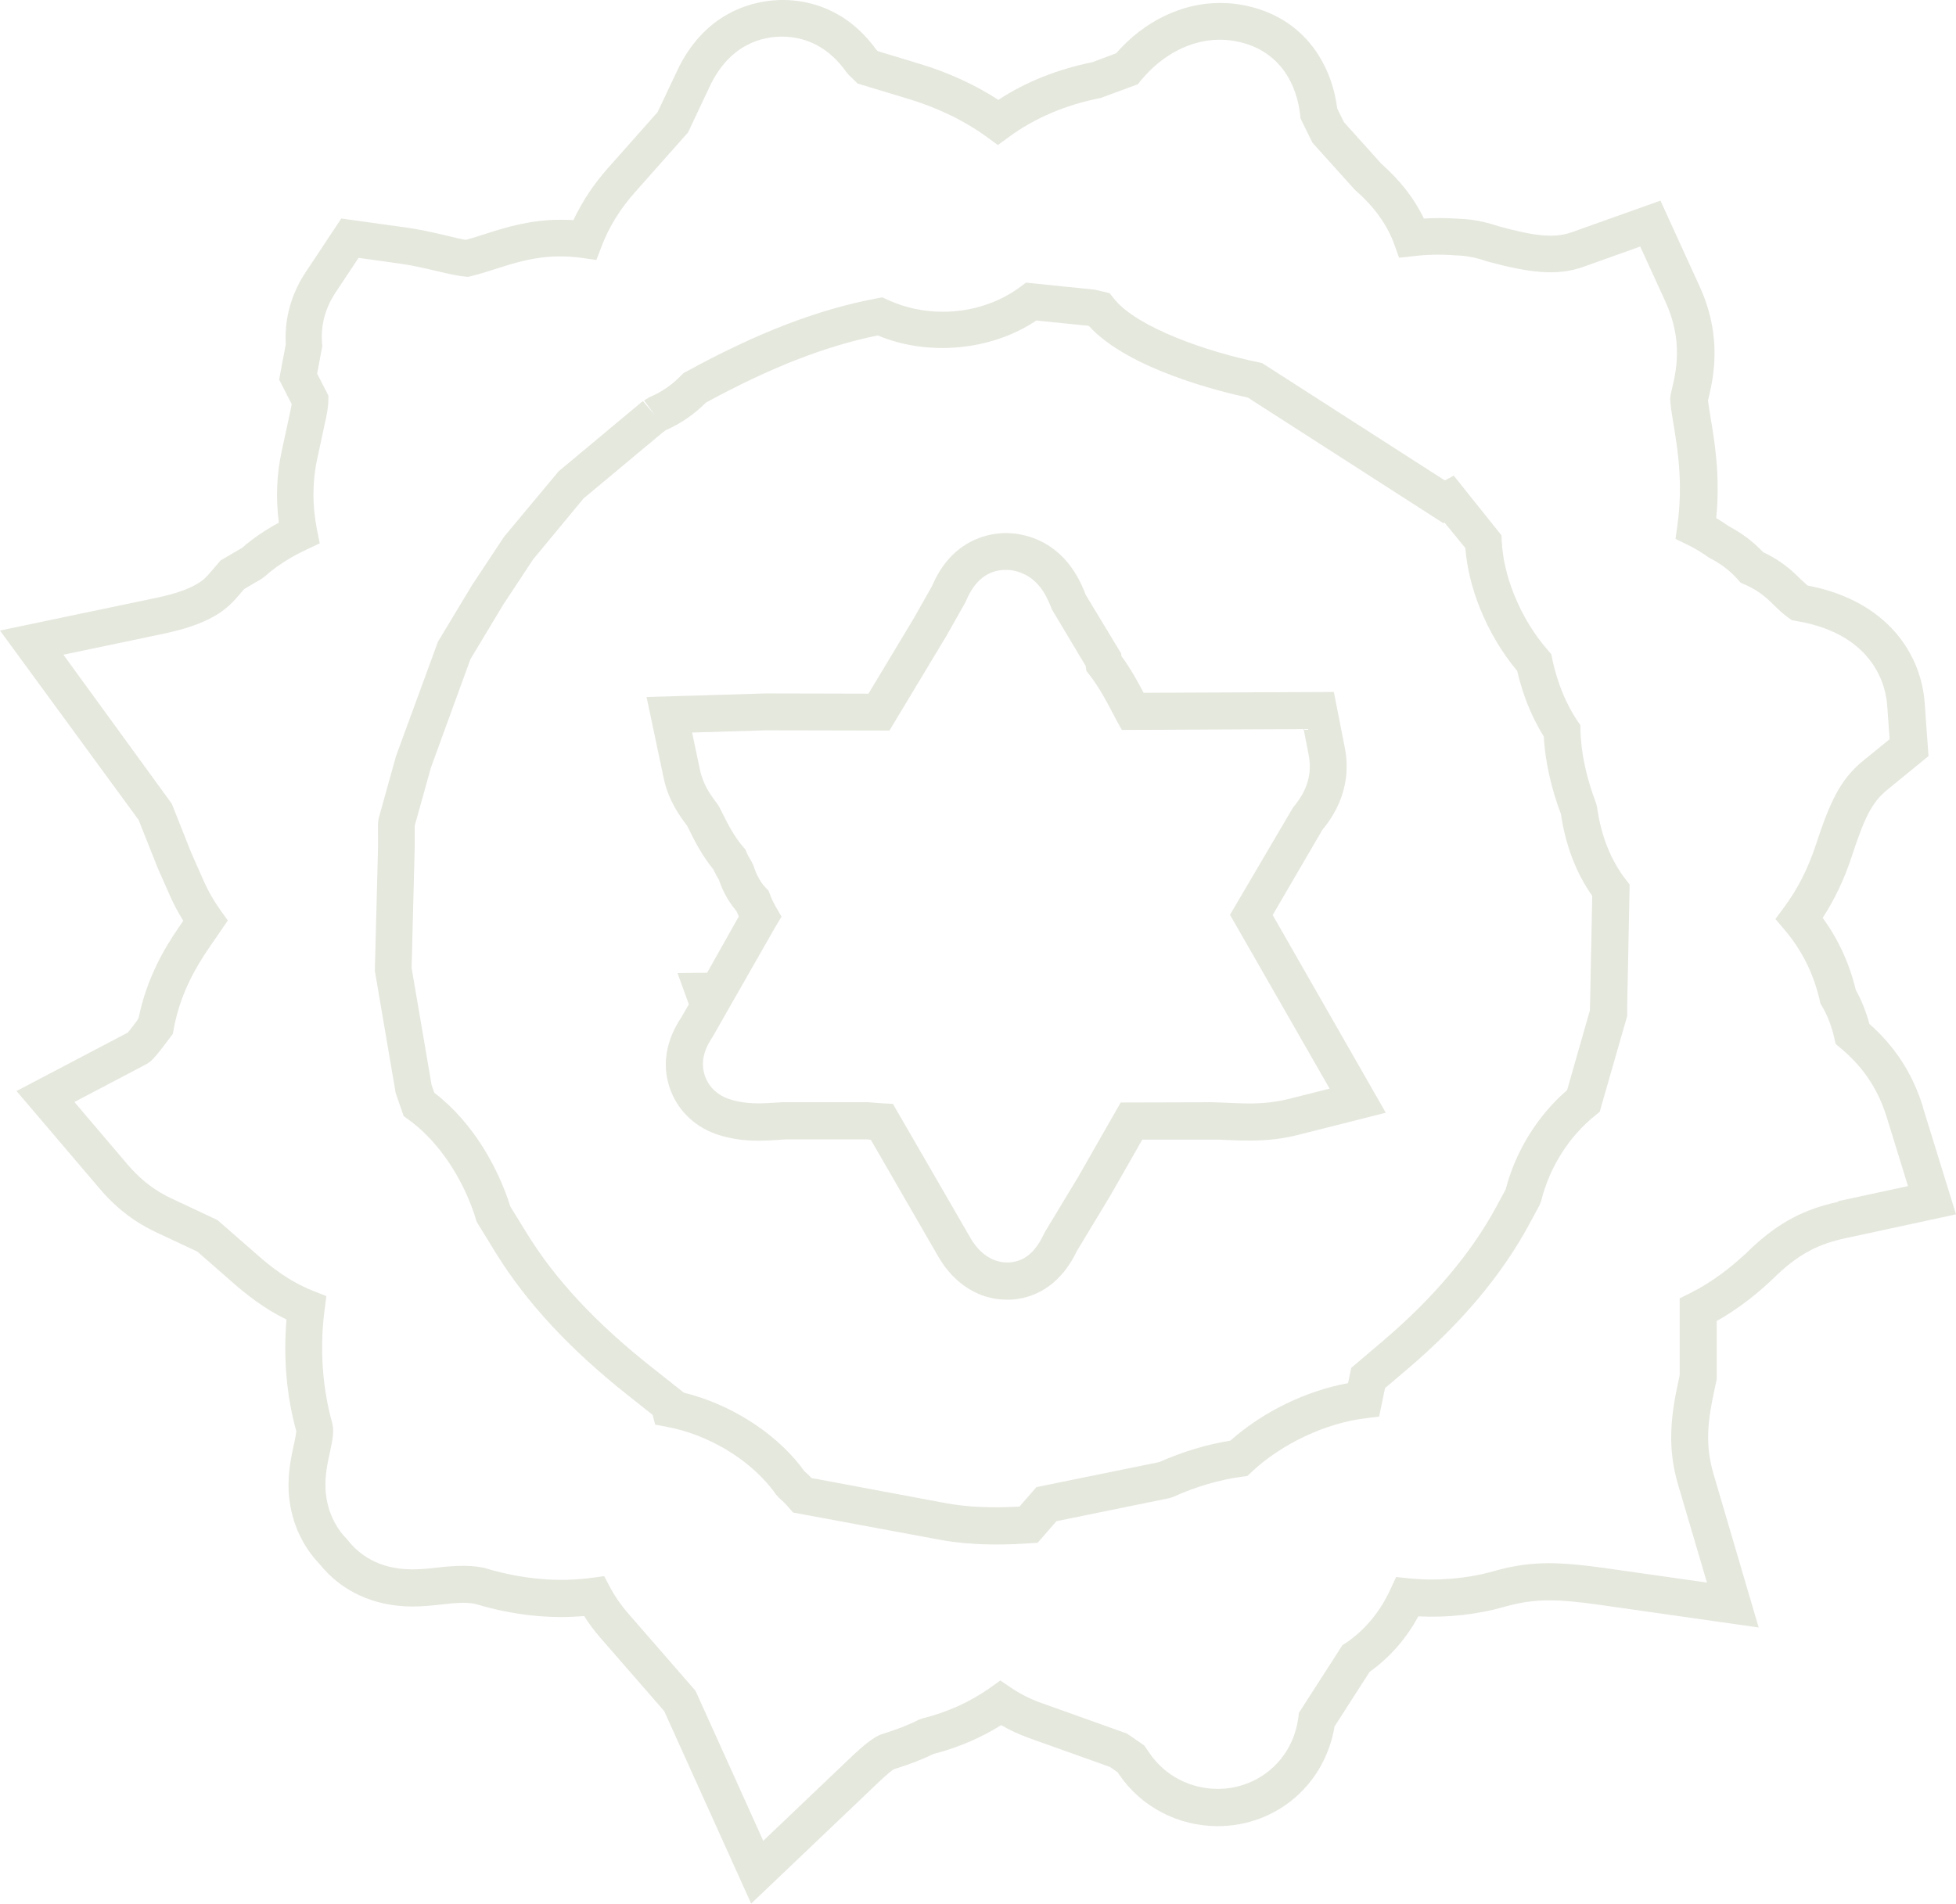
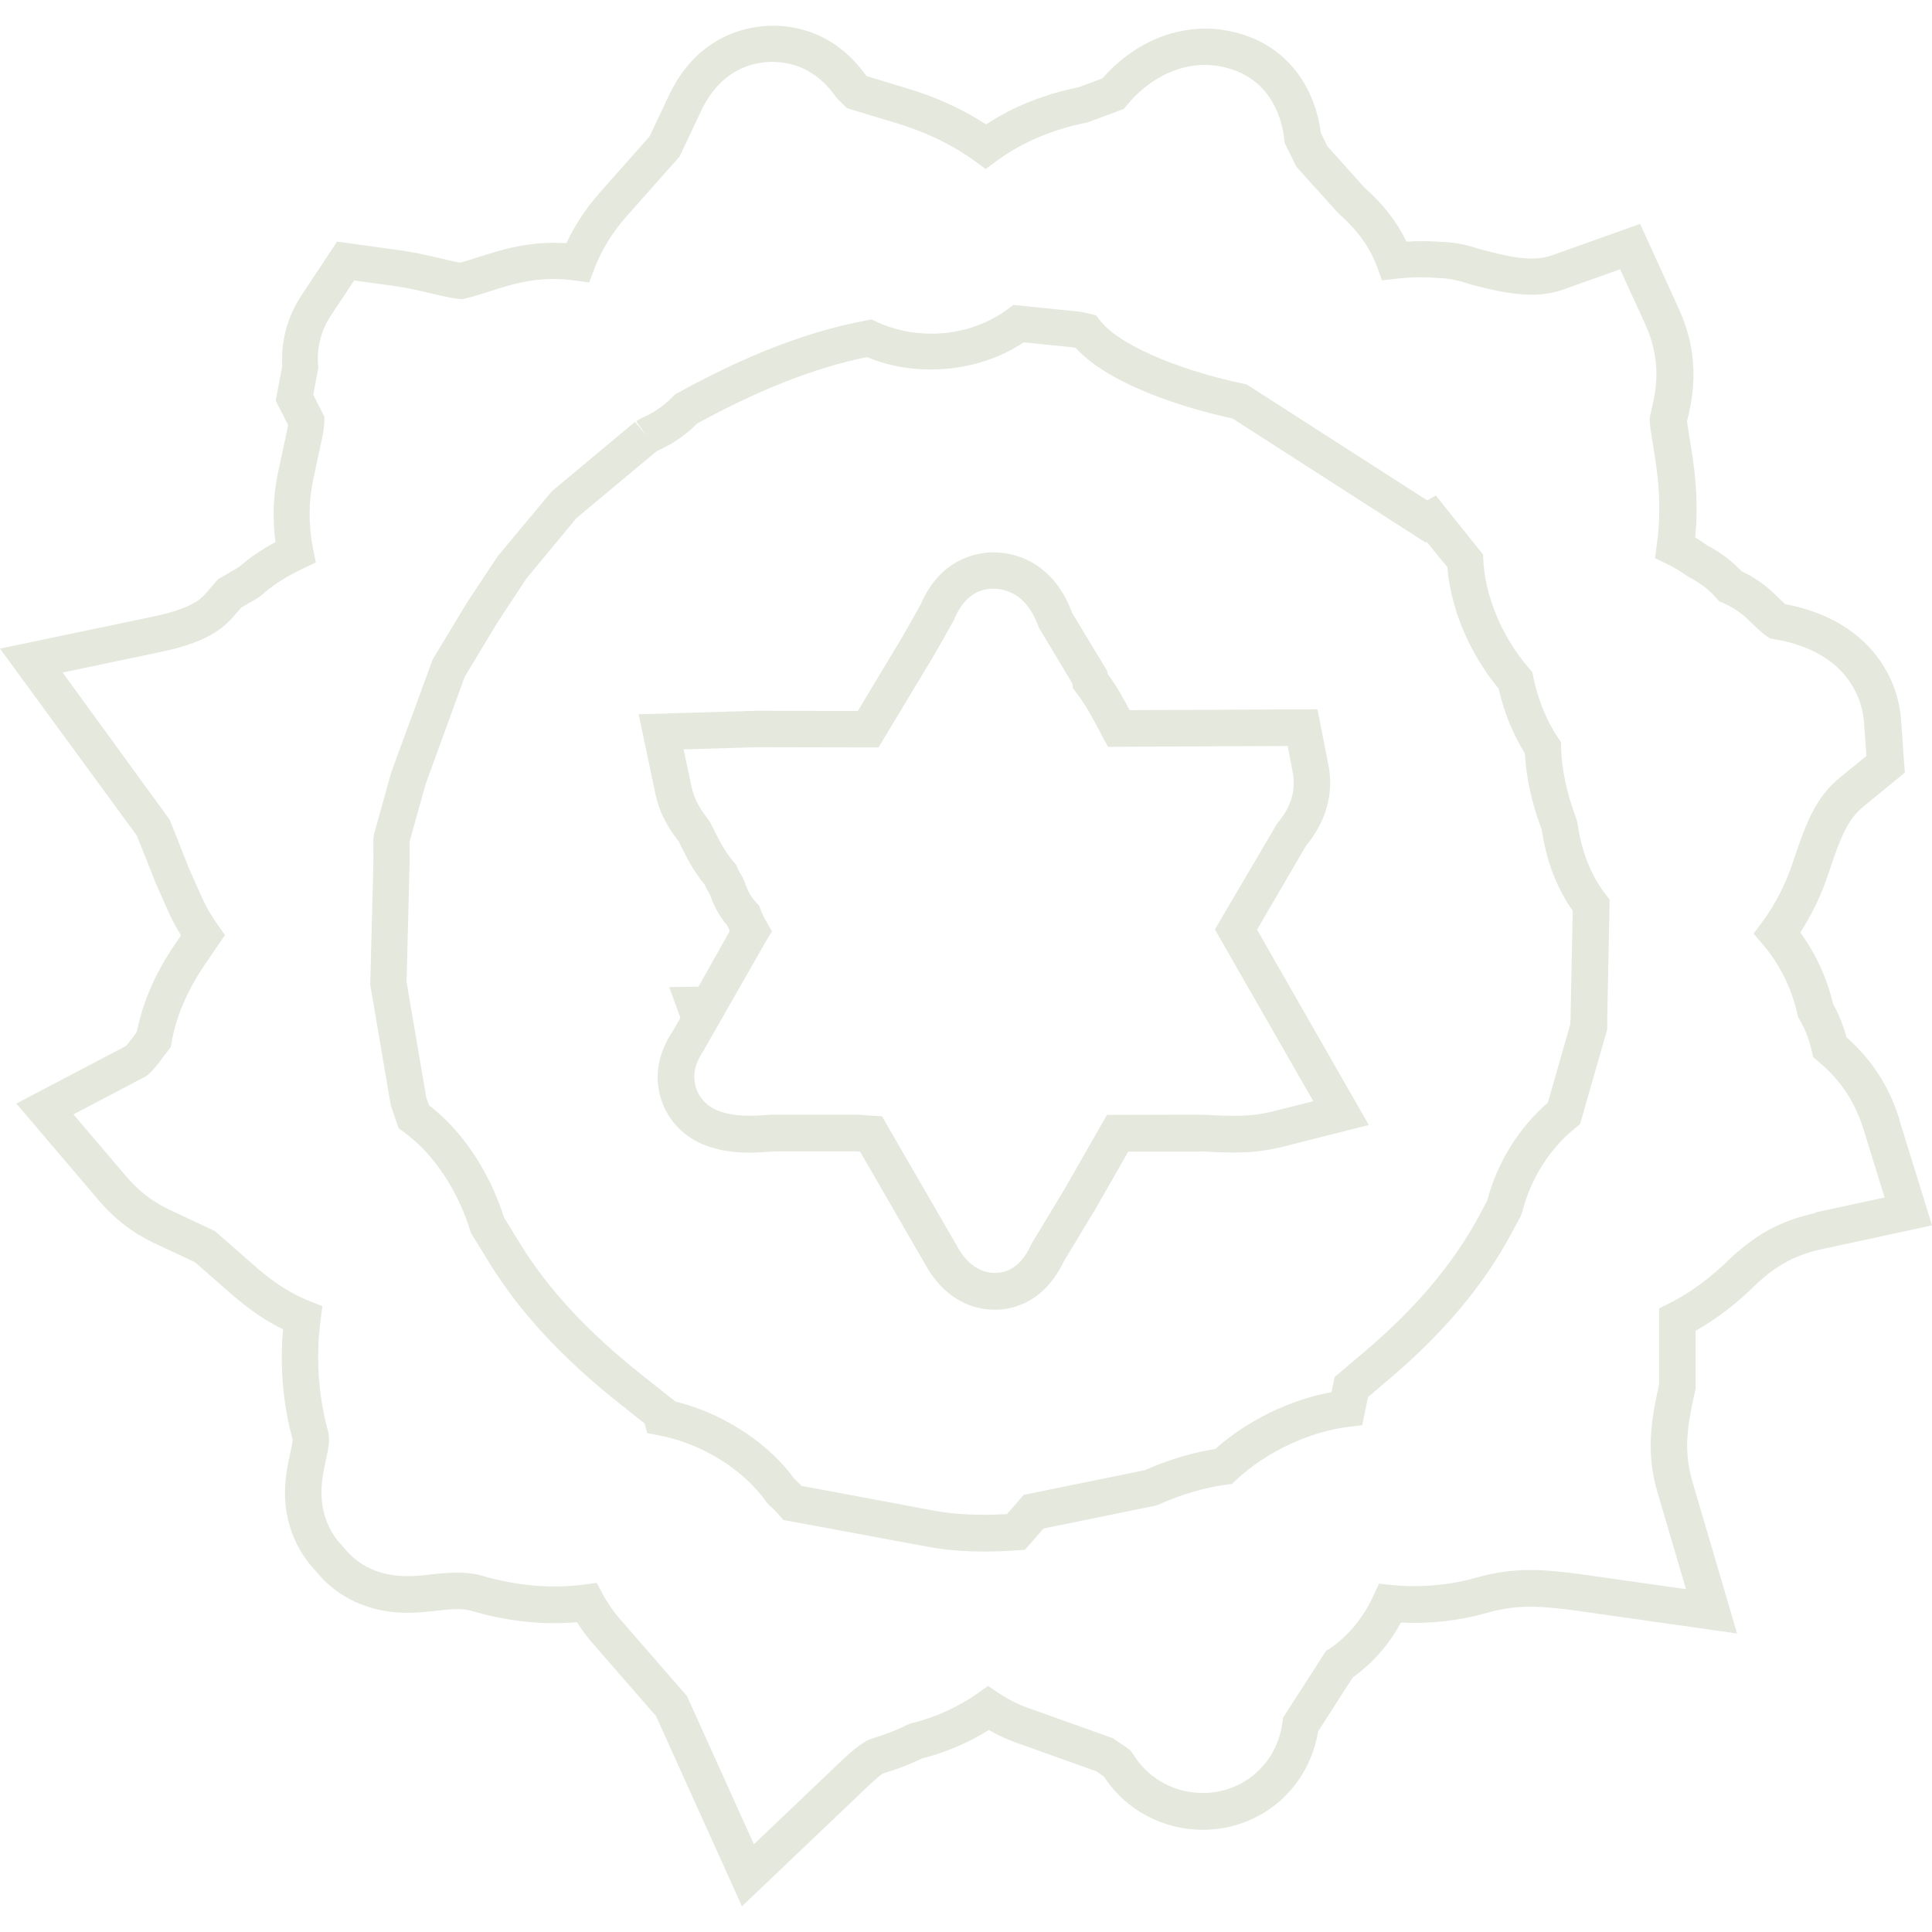
- <svg xmlns="http://www.w3.org/2000/svg" style="opacity:.2" viewBox="0 0 158.58 154.36" version="1.1" id="svg3" width="158.58" height="154.36">
+ <svg xmlns="http://www.w3.org/2000/svg" style="opacity:.2" viewBox="0.00 -2.11 158.58 158.58" version="1.1" id="svg3" width="158.58" height="158.58">
  <defs id="defs3" />
  <g fill="#7c8a57" id="g3" transform="translate(-44.87,-482.28)">
    <path d="m 200.77,572.04 c -0.82,-2.66 -2.24,-4.87 -4.34,-6.73 -0.27,-1 -0.64,-1.92 -1.1,-2.74 -0.52,-2.16 -1.42,-4.12 -2.69,-5.86 0.96,-1.48 1.75,-3.13 2.34,-4.93 1.03,-3.13 1.62,-4.42 2.89,-5.45 l 3.35,-2.74 -0.31,-4.32 c -0.27,-3.81 -2.91,-8.26 -9.5,-9.51 -0.29,-0.25 -0.71,-0.66 -0.88,-0.83 -0.79,-0.77 -1.7,-1.4 -2.71,-1.87 -0.81,-0.85 -1.74,-1.56 -2.78,-2.1 -0.33,-0.24 -0.68,-0.46 -1.03,-0.67 0.33,-3.38 -0.11,-6.07 -0.45,-8.1 -0.05,-0.32 -0.18,-1.1 -0.22,-1.45 0.01,-0.05 0.02,-0.09 0.04,-0.14 0.38,-1.61 1.17,-4.96 -0.71,-9.08 l -3.18,-6.97 -7.21,2.57 c -1.52,0.54 -3.27,0.22 -5.87,-0.48 -0.62,-0.2 -1.78,-0.58 -3.26,-0.62 -0.95,-0.07 -1.9,-0.07 -2.84,-0.02 -0.77,-1.61 -1.93,-3.1 -3.44,-4.43 l -3.04,-3.38 -0.55,-1.12 c -0.45,-3.64 -2.8,-7.7 -8.14,-8.46 -0.44,-0.06 -0.9,-0.09 -1.35,-0.09 -3.11,0 -6.16,1.48 -8.43,4.08 l -1.91,0.72 c -2.85,0.58 -5.42,1.6 -7.64,3.06 -1.89,-1.23 -4.04,-2.22 -6.43,-2.94 l -3.34,-1.01 c 0,0 -0.08,-0.08 -0.12,-0.11 -2.37,-3.27 -5.35,-4 -7.46,-4.04 h -0.14 c -1.79,0 -6.22,0.58 -8.64,5.93 l -1.5,3.17 -4.03,4.54 c -1.16,1.31 -2.09,2.72 -2.79,4.21 -0.33,-0.02 -0.67,-0.03 -1,-0.03 -2.54,0 -4.52,0.63 -6.11,1.14 -0.52,0.17 -1.05,0.34 -1.62,0.49 -0.42,-0.07 -1.19,-0.25 -1.59,-0.35 -0.97,-0.23 -2.08,-0.49 -3.31,-0.66 l -5.19,-0.72 -2.9,4.37 c -0.82,1.24 -1.75,3.24 -1.6,5.83 l -0.54,2.86 1.02,1.99 c -0.02,0.11 -0.04,0.25 -0.08,0.43 l -0.73,3.38 c -0.41,1.89 -0.49,3.84 -0.23,5.8 -1.12,0.61 -2.12,1.29 -2.99,2.05 l -1.73,1.01 -0.92,1.07 c -0.39,0.46 -1.12,1.3 -4.3,1.97 l -12.67,2.65 11.24,15.36 1.54,3.88 1,2.26 c 0.31,0.7 0.67,1.38 1.08,2.03 l -0.38,0.56 c -1.07,1.56 -2.57,4.02 -3.24,7.32 l -0.12,0.21 c -0.17,0.22 -0.58,0.78 -0.77,0.99 l -9.01,4.73 6.76,7.94 c 1.96,2.31 3.93,3.22 4.87,3.66 l 3.03,1.42 2.88,2.52 c 1.08,0.94 2.5,2.09 4.35,2.99 -0.27,3.07 0,6.17 0.79,9.05 -0.01,0.25 -0.14,0.86 -0.21,1.17 -0.2,0.92 -0.47,2.18 -0.41,3.63 0.1,2.29 1,4.41 2.53,6 1.76,2.2 4.42,3.42 7.51,3.42 0.87,0 1.68,-0.09 2.4,-0.17 1.12,-0.13 2.14,-0.21 2.83,0 2.95,0.87 5.88,1.19 8.69,0.94 0.39,0.62 0.82,1.2 1.3,1.75 l 5.19,5.96 7.05,15.61 9.27,-8.83 c 0.79,-0.76 1.97,-1.9 2.31,-2.07 1.21,-0.37 2.25,-0.77 3.19,-1.23 1.99,-0.51 3.83,-1.3 5.5,-2.34 0.71,0.41 1.43,0.74 2.16,1.01 l 6.66,2.38 0.62,0.43 0.12,0.18 c 1.79,2.63 4.78,4.19 8,4.19 2.35,0 4.59,-0.84 6.33,-2.37 1.67,-1.48 2.75,-3.45 3.14,-5.72 l 2.84,-4.42 c 0.06,-0.04 0.13,-0.09 0.19,-0.14 1.54,-1.14 2.8,-2.6 3.76,-4.36 2.34,0.12 4.79,-0.15 6.96,-0.77 1.26,-0.36 2.38,-0.53 3.63,-0.53 1.08,0 2.32,0.11 4.15,0.37 l 12.85,1.83 -3.66,-12.45 c -0.68,-2.31 -0.49,-4.24 0.07,-6.79 l 0.19,-0.88 v -4.73 c 1.72,-0.97 3.41,-2.27 4.99,-3.84 1.76,-1.62 3.25,-2.41 5.51,-2.89 l 8.9,-1.92 -2.69,-8.7 z m -6.85,7.69 c -2.77,0.6 -4.77,1.65 -6.95,3.66 -1.65,1.63 -3.36,2.9 -5.09,3.76 l -0.83,0.41 v 6.23 c 0,0 -0.12,0.57 -0.12,0.57 -0.63,2.87 -0.87,5.38 -0.02,8.28 l 2.35,7.97 -8.23,-1.17 c -1.98,-0.28 -3.35,-0.4 -4.58,-0.4 -1.55,0 -2.92,0.2 -4.46,0.64 -2.13,0.61 -4.61,0.82 -6.86,0.59 l -1.07,-0.11 -0.45,0.97 c -0.79,1.72 -1.9,3.11 -3.3,4.15 -0.11,0.08 -0.22,0.16 -0.33,0.23 l -0.27,0.17 -3.53,5.49 -0.04,0.33 c -0.23,1.72 -0.97,3.13 -2.2,4.22 -1.18,1.04 -2.73,1.62 -4.34,1.62 -2.23,0 -4.29,-1.08 -5.52,-2.88 l -0.44,-0.64 -1.41,-0.97 -7.03,-2.51 c -0.8,-0.29 -1.6,-0.69 -2.37,-1.21 l -0.86,-0.58 -0.84,0.6 c -1.62,1.14 -3.46,1.98 -5.49,2.48 l -0.32,0.12 c -0.82,0.42 -1.76,0.78 -2.86,1.12 -0.88,0.27 -1.86,1.18 -3.51,2.77 l -6.2,5.91 -5.49,-12.16 -5.48,-6.3 c -0.55,-0.63 -1.04,-1.33 -1.44,-2.08 l -0.49,-0.92 -1.03,0.14 c -2.68,0.36 -5.55,0.11 -8.45,-0.74 -1.16,-0.34 -2.56,-0.26 -4.02,-0.1 -0.66,0.08 -1.35,0.15 -2.05,0.15 -2.79,0 -4.36,-1.27 -5.2,-2.33 l -0.11,-0.13 c -1.05,-1.06 -1.66,-2.52 -1.73,-4.09 -0.05,-1.07 0.16,-2.03 0.34,-2.87 0.24,-1.09 0.38,-1.85 0.19,-2.5 -0.79,-2.83 -1.01,-6.05 -0.61,-9.08 l 0.15,-1.16 -1.09,-0.43 c -1.94,-0.77 -3.44,-1.97 -4.53,-2.93 l -3.2,-2.8 -3.42,-1.61 c -0.87,-0.4 -2.32,-1.08 -3.86,-2.88 l -4.33,-5.09 5.86,-3.08 0.23,-0.15 c 0.34,-0.27 0.73,-0.75 1.36,-1.59 l 0.53,-0.7 0.14,-0.74 c 0.56,-2.74 1.85,-4.85 2.77,-6.2 l 1.55,-2.26 -0.61,-0.85 c -0.53,-0.74 -0.99,-1.55 -1.36,-2.39 l -0.98,-2.21 -1.59,-4.01 -8.79,-12.09 8.11,-1.7 c 3.68,-0.77 5.04,-1.88 5.96,-2.95 l 0.59,-0.68 1.42,-0.83 0.24,-0.18 c 0.92,-0.83 2.06,-1.56 3.4,-2.19 l 1.06,-0.5 -0.23,-1.15 c -0.38,-1.91 -0.37,-3.89 0.03,-5.71 l 0.73,-3.4 c 0.12,-0.56 0.17,-1.02 0.17,-1.38 v -0.35 c 0,0 -0.91,-1.77 -0.91,-1.77 l 0.42,-2.24 -0.02,-0.2 c -0.12,-1.48 0.25,-2.87 1.1,-4.15 l 1.86,-2.8 3.32,0.46 c 1.09,0.15 2.12,0.4 3.03,0.61 0.98,0.23 1.77,0.41 2.29,0.45 l 0.23,0.02 0.22,-0.05 c 0.76,-0.19 1.43,-0.4 2.08,-0.61 1.53,-0.49 3.12,-1 5.19,-1 0.58,0 1.15,0.04 1.74,0.12 l 1.18,0.17 0.43,-1.12 c 0.59,-1.55 1.49,-3.01 2.68,-4.35 l 4.32,-4.87 1.69,-3.58 c 1.65,-3.65 4.42,-4.19 5.91,-4.19 h 0.12 c 2.07,0.04 3.8,1.01 5.13,2.89 l 0.18,0.21 c 0.13,0.13 0.28,0.27 0.44,0.43 l 0.27,0.27 4.07,1.23 c 2.45,0.74 4.61,1.79 6.42,3.11 l 0.89,0.65 0.89,-0.65 c 2.1,-1.54 4.6,-2.61 7.46,-3.17 l 3,-1.11 0.25,-0.31 c 1.72,-2.09 4.05,-3.3 6.38,-3.3 0.31,0 0.63,0.02 0.93,0.06 4.72,0.67 5.48,4.81 5.6,6.06 l 0.03,0.27 0.97,1.97 3.38,3.75 0.13,0.13 c 1.49,1.3 2.54,2.76 3.11,4.33 l 0.4,1.11 1.17,-0.13 c 1.12,-0.13 2.17,-0.16 3.48,-0.06 1.11,0.03 1.96,0.31 2.48,0.48 l 0.17,0.05 c 3.15,0.84 5.46,1.18 7.63,0.4 l 4.62,-1.65 2.04,4.46 c 1.46,3.19 0.87,5.67 0.52,7.14 -0.03,0.14 -0.07,0.27 -0.1,0.42 l -0.03,0.31 c 0,0.4 0.09,1.01 0.27,2.08 0.33,2.03 0.79,4.8 0.31,8.22 l -0.15,1.08 0.99,0.48 c 0.57,0.28 1.12,0.61 1.64,0.98 l 0.2,0.12 c 0.84,0.43 1.59,1 2.23,1.72 l 0.22,0.25 0.3,0.13 c 0.79,0.34 1.5,0.81 2.11,1.41 0.55,0.54 1.08,1.04 1.47,1.31 l 0.28,0.19 0.33,0.06 c 6.49,1.08 7.3,5.5 7.39,6.83 l 0.2,2.76 -2.15,1.75 c -1.86,1.52 -2.69,3.34 -3.84,6.84 -0.62,1.89 -1.48,3.58 -2.56,5.03 l -0.71,0.96 0.77,0.91 c 1.39,1.64 2.34,3.56 2.83,5.72 l 0.05,0.23 0.12,0.2 c 0.44,0.74 0.78,1.6 1,2.58 l 0.11,0.49 0.38,0.32 c 1.18,0.99 2.85,2.64 3.77,5.64 l 1.72,5.57 -5.7,1.23 z" id="path1" />
    <path d="m 176.65,553.57 c -1.2,-1.57 -1.98,-3.53 -2.3,-5.83 l -0.08,-0.33 c -0.79,-2.06 -1.21,-4.04 -1.27,-5.89 v -0.43 c 0,0 -0.25,-0.36 -0.25,-0.36 -0.66,-1 -1.2,-2.13 -1.59,-3.35 -0.18,-0.55 -0.33,-1.11 -0.44,-1.66 l -0.08,-0.39 -0.26,-0.3 c -1.13,-1.29 -2.09,-2.86 -2.76,-4.54 -0.59,-1.47 -0.93,-2.94 -1,-4.35 l -0.02,-0.45 -3.87,-4.84 -0.72,0.39 -14.82,-9.52 -0.28,-0.06 c -4.31,-0.88 -9.79,-2.84 -11.64,-5.06 l -0.45,-0.55 -1.19,-0.28 -5.58,-0.57 -0.47,0.35 c -1.74,1.29 -3.96,2.01 -6.25,2.01 -1.6,0 -3.11,-0.33 -4.5,-0.97 l -0.43,-0.2 -0.47,0.09 c -4.77,0.9 -9.68,2.79 -15.45,5.95 l -0.2,0.11 -0.16,0.16 c -0.76,0.79 -1.63,1.39 -2.6,1.79 l -0.43,0.26 0.88,1.21 -0.97,-1.15 c -0.1,0.07 -0.2,0.14 -0.31,0.24 l -6.53,5.45 -4.42,5.3 -2.58,3.9 -2.78,4.61 -3.4,9.27 -1.41,5.06 -0.05,0.34 c -0.01,0.29 0,0.79 0,1.15 0,0.31 0,0.6 0,0.85 l -0.26,10.02 1.69,9.91 0.65,1.88 0.38,0.27 c 2.12,1.52 3.97,4.06 5.09,6.97 0.15,0.38 0.28,0.77 0.39,1.14 l 0.06,0.19 1.53,2.49 c 2.5,4.06 6.05,7.88 10.84,11.66 l 1.89,1.5 0.21,0.79 0.94,0.18 c 3.28,0.61 6.54,2.53 8.5,5.01 0.12,0.15 0.23,0.3 0.34,0.46 l 0.24,0.27 c 0.29,0.25 0.56,0.52 0.81,0.81 l 0.35,0.4 11.86,2.2 c 1.37,0.26 2.92,0.39 4.62,0.39 0.87,0 1.79,-0.03 2.73,-0.1 l 0.62,-0.04 1.52,-1.75 9.12,-1.86 0.32,-0.1 c 1.87,-0.84 3.74,-1.39 5.56,-1.64 l 0.47,-0.06 0.35,-0.33 c 2.46,-2.3 6.01,-3.97 9.27,-4.36 l 1.07,-0.13 0.48,-2.31 1.88,-1.6 c 4.29,-3.65 7.59,-7.57 9.8,-11.67 l 0.84,-1.55 0.14,-0.36 c 0.66,-2.71 2.26,-5.23 4.37,-6.92 l 0.37,-0.3 2.23,-7.77 v -0.2 c 0,-0.13 0,-0.53 0,-0.53 l 0.2,-9.93 -0.32,-0.42 z m -2.88,10.32 v 0.32 c 0,0 -1.85,6.47 -1.85,6.47 -2.38,2.05 -4.18,4.95 -4.98,8.05 l -0.75,1.39 c -2.04,3.77 -5.11,7.41 -9.11,10.82 l -2.66,2.26 -0.26,1.24 c -3.43,0.63 -6.9,2.32 -9.54,4.66 -1.91,0.31 -3.84,0.89 -5.77,1.74 l -9.95,2.03 -1.38,1.58 c -2.29,0.13 -4.31,0.03 -5.97,-0.28 l -10.31,-1.93 -0.57,-0.1 c -0.19,-0.2 -0.39,-0.39 -0.6,-0.58 -0.11,-0.15 -0.22,-0.3 -0.33,-0.44 -2.21,-2.8 -5.77,-5.01 -9.43,-5.91 l -2.6,-2.06 c -4.51,-3.56 -7.83,-7.12 -10.14,-10.88 l -1.33,-2.16 c -0.12,-0.38 -0.25,-0.77 -0.4,-1.16 -0.75,-1.95 -2.47,-5.53 -5.76,-8.06 l -0.22,-0.63 -1.62,-9.49 0.25,-9.76 c 0,-0.3 0,-0.62 0,-0.94 0,-0.24 0,-0.57 0,-0.82 l 1.31,-4.71 3.21,-8.81 2.67,-4.44 2.41,-3.65 4.09,-4.94 6.41,-5.35 c 0.06,-0.05 0.12,-0.09 0.18,-0.13 l 0.08,-0.06 c 1.21,-0.53 2.3,-1.28 3.26,-2.24 5.22,-2.84 9.66,-4.57 13.92,-5.44 4.09,1.71 9.21,1.24 12.86,-1.21 l 4.15,0.42 0.12,0.03 c 3.2,3.52 10.75,5.34 12.88,5.8 l 15.84,10.18 0.1,-0.05 1.69,2.07 c 0.13,1.6 0.53,3.24 1.18,4.87 0.75,1.86 1.79,3.62 3.03,5.1 0.12,0.54 0.27,1.07 0.44,1.6 0.43,1.33 1.01,2.58 1.71,3.71 0.11,2.01 0.58,4.13 1.39,6.29 0.38,2.55 1.23,4.78 2.54,6.64 l -0.18,8.93 z" id="path2" />
    <path d="m 152.05,549.61 c 0.63,-0.78 2.54,-3.14 1.85,-6.69 l -0.89,-4.53 -15.42,0.07 c -0.49,-0.92 -1.04,-1.94 -1.8,-2.97 l -0.03,-0.23 -2.86,-4.73 c -0.39,-0.99 -1.41,-3.6 -4.31,-4.64 -0.71,-0.25 -1.43,-0.38 -2.17,-0.38 -1.25,0 -4.33,0.42 -5.98,4.28 l -1.44,2.55 c 0,0 -2.65,4.41 -3.72,6.19 l -8.3,-0.02 -9.69,0.29 1.38,6.54 c 0.39,1.87 1.32,3.1 1.81,3.77 l 0.1,0.13 c 0.06,0.12 0.13,0.25 0.19,0.38 0.43,0.87 1.01,2.03 1.93,3.15 0.16,0.35 0.32,0.64 0.46,0.86 0.18,0.54 0.58,1.56 1.42,2.53 0.06,0.14 0.12,0.28 0.19,0.43 l -2.57,4.57 -2.4,0.03 0.92,2.53 -0.62,1.07 c -1.22,1.83 -1.56,3.77 -0.96,5.62 0.57,1.77 1.92,3.15 3.7,3.8 1.05,0.38 2.2,0.57 3.51,0.57 0.6,0 1.15,-0.04 1.64,-0.07 0.27,-0.02 0.53,-0.04 0.7,-0.04 h 6.5 c 0,0 0.22,0.03 0.22,0.03 0.02,0 0.04,0 0.06,0 l 5.48,9.49 c 1.28,2.21 3.3,3.48 5.55,3.48 h 0.34 c 1.62,-0.11 3.86,-0.87 5.35,-3.97 l 2.68,-4.44 2.61,-4.57 h 5.61 c 0.38,-0.01 0.8,0 1.28,0.03 0.57,0.03 1.16,0.05 1.79,0.05 1.46,0 2.71,-0.15 3.94,-0.46 l 7.12,-1.8 -9.17,-16.03 4,-6.86 z m 0.61,20.95 -3.3,0.83 c -0.99,0.25 -2.01,0.37 -3.21,0.37 -0.59,0 -1.13,-0.03 -1.68,-0.05 -0.49,-0.02 -0.96,-0.05 -1.39,-0.05 l -7.35,0.02 -3.45,6.04 -2.7,4.47 -0.08,0.16 c -0.92,1.97 -2.06,2.25 -2.83,2.3 h -0.17 c -1.15,0 -2.22,-0.72 -2.95,-1.98 l -6.29,-10.88 -0.82,-0.04 c -0.27,-0.01 -0.52,-0.04 -0.8,-0.06 -0.12,-0.01 -0.23,-0.02 -0.39,-0.03 h -6.55 c -0.23,-0.01 -0.56,0 -0.92,0.03 -0.42,0.03 -0.91,0.06 -1.43,0.06 -0.95,0 -1.77,-0.13 -2.48,-0.39 -0.91,-0.33 -1.59,-1.02 -1.87,-1.9 -0.31,-0.98 -0.11,-1.98 0.62,-3.06 l 5.06,-8.87 0.55,-0.92 -0.44,-0.76 c -0.21,-0.37 -0.38,-0.71 -0.5,-1.05 l -0.11,-0.29 -0.21,-0.22 c -0.63,-0.65 -0.88,-1.42 -1,-1.79 l -0.16,-0.34 c -0.12,-0.19 -0.28,-0.45 -0.42,-0.78 l -0.09,-0.22 -0.16,-0.18 c -0.76,-0.88 -1.27,-1.89 -1.67,-2.7 -0.09,-0.18 -0.18,-0.35 -0.27,-0.53 l -0.07,-0.13 c -0.06,-0.09 -0.12,-0.17 -0.23,-0.32 -0.41,-0.55 -1.02,-1.37 -1.28,-2.59 l -0.64,-3.03 6.05,-0.18 9.95,0.02 4.62,-7.68 1.51,-2.67 0.08,-0.16 c 0.69,-1.67 1.78,-2.52 3.24,-2.52 0.38,0 0.77,0.07 1.15,0.21 1.63,0.59 2.22,2.11 2.58,3.01 l 2.73,4.57 0.06,0.41 0.25,0.32 c 0.75,0.96 1.29,1.97 1.81,2.96 0.13,0.25 0.26,0.49 0.38,0.72 l 0.43,0.78 14.74,-0.07 0.41,2.1 c 0.43,2.18 -0.74,3.61 -1.28,4.28 l -5.1,8.68 8.08,14.1 z" id="path3" />
  </g>
</svg>
